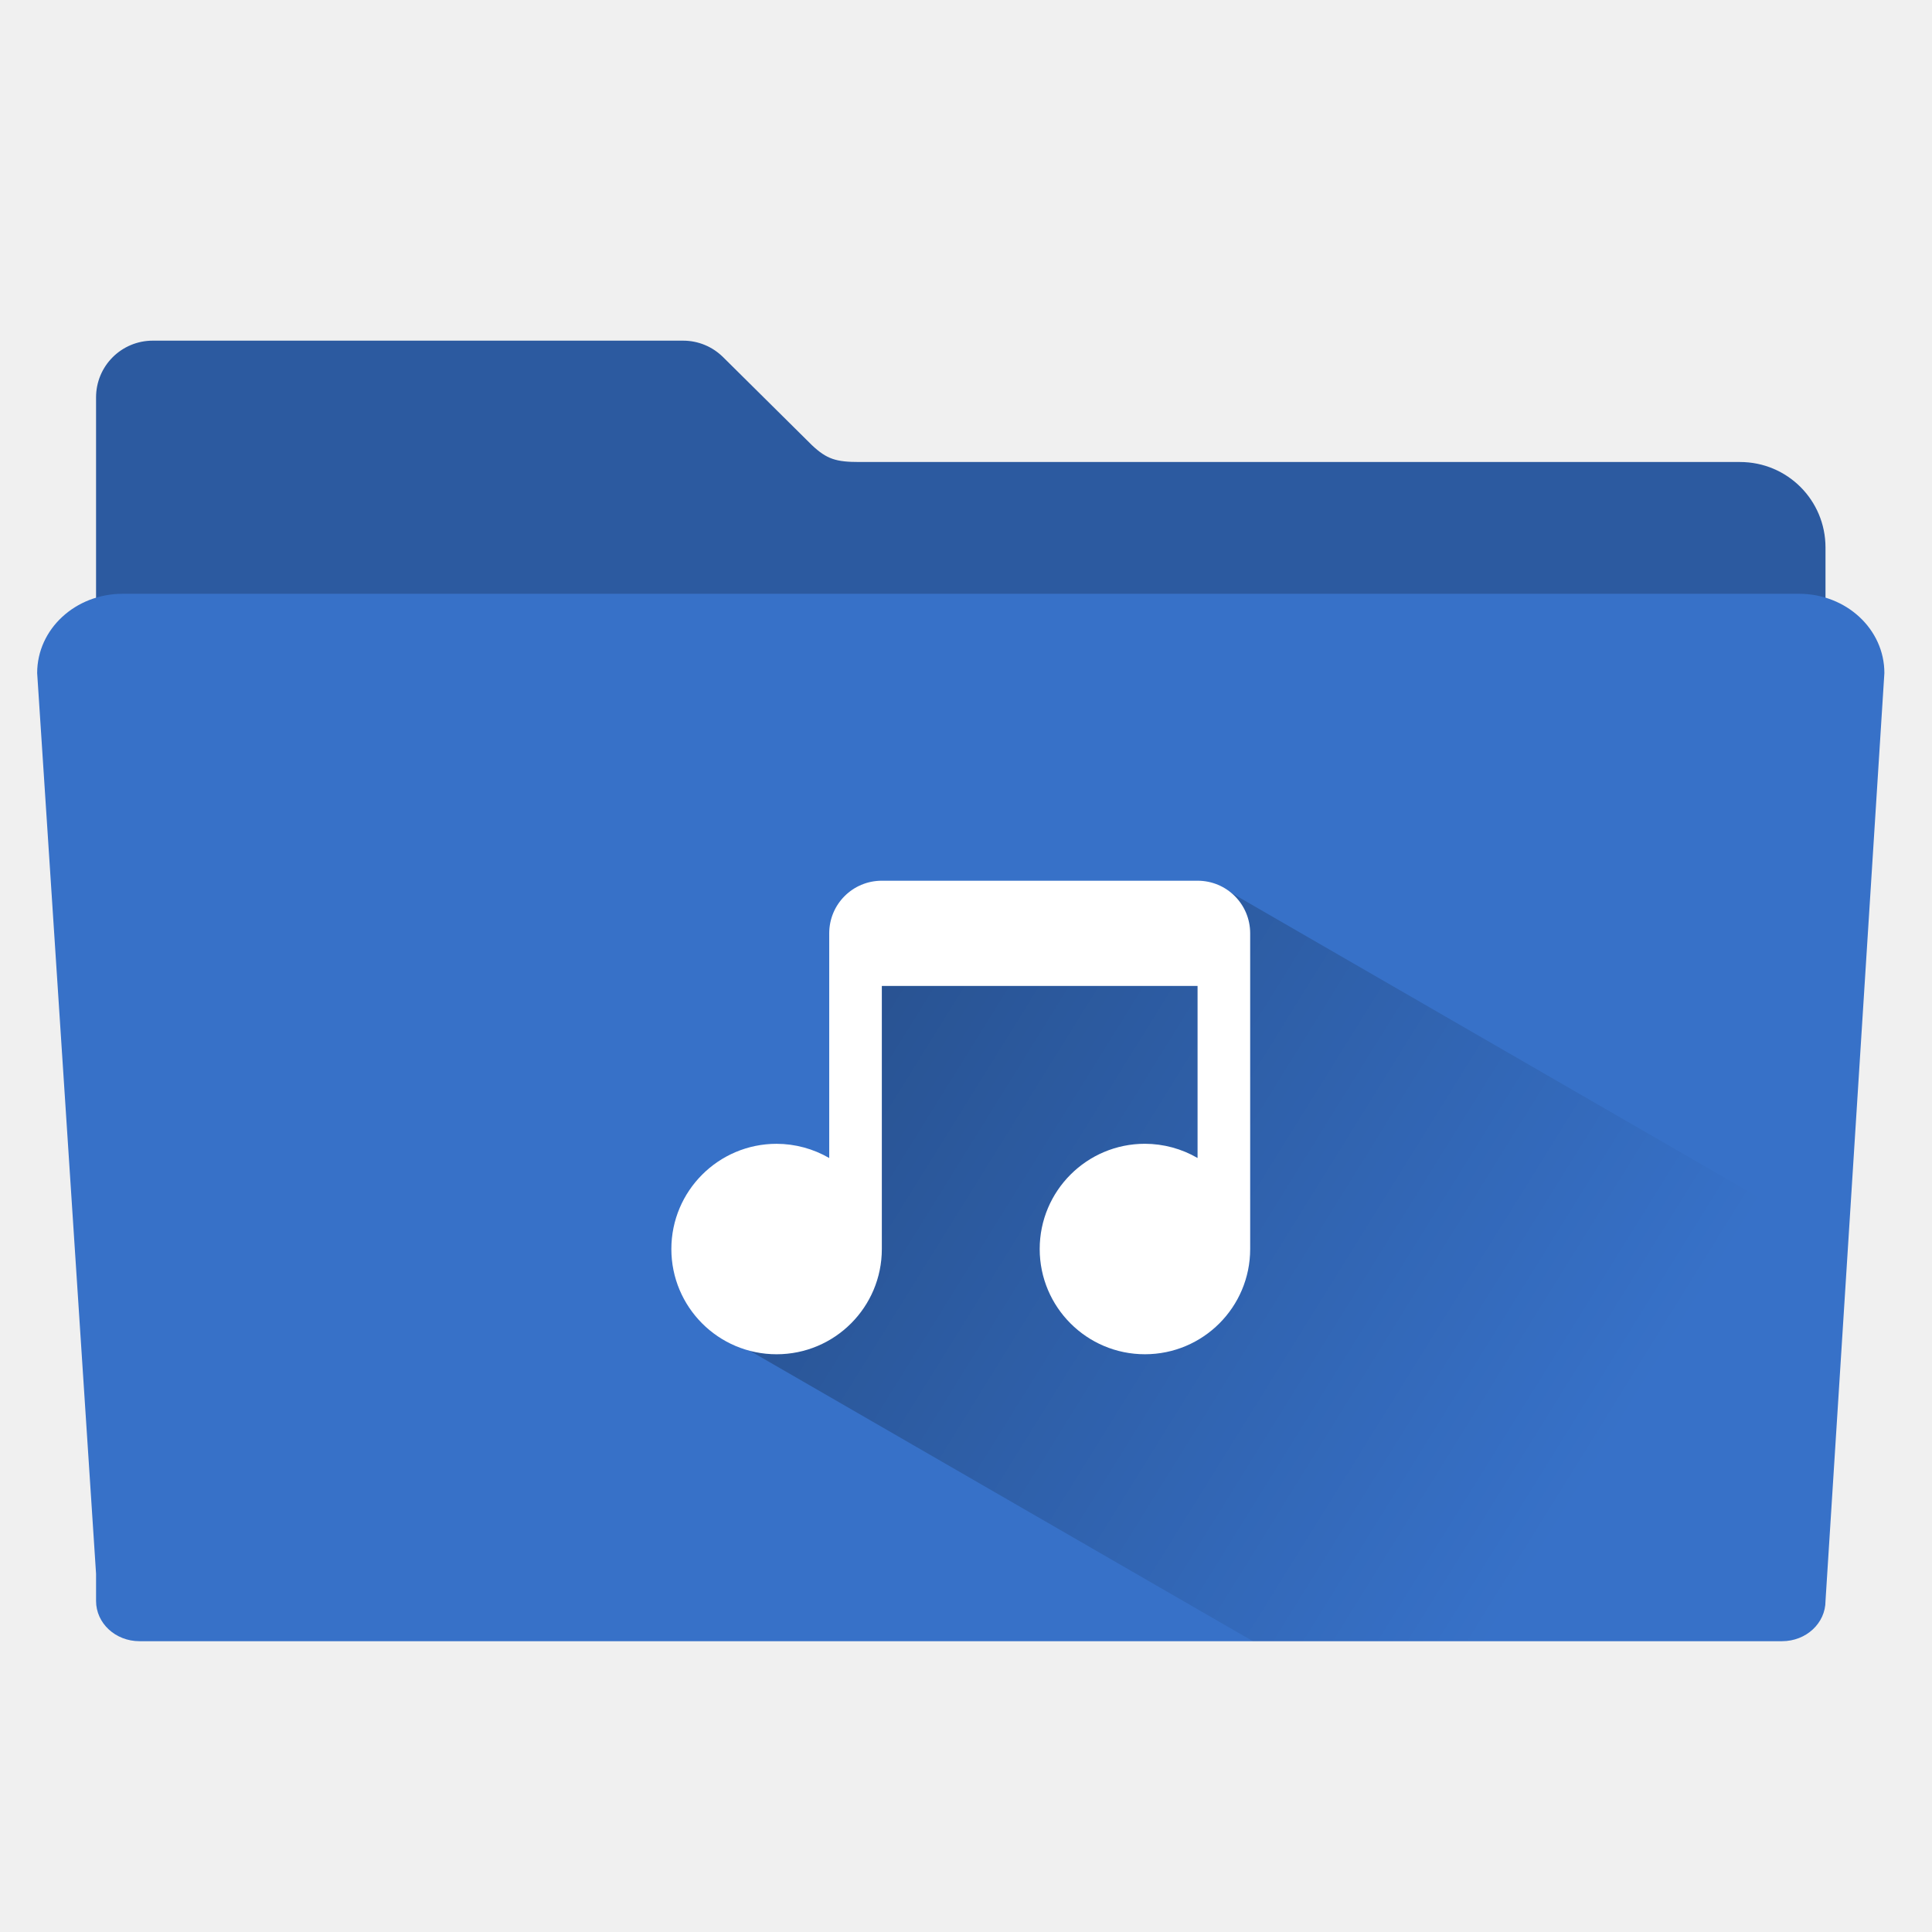
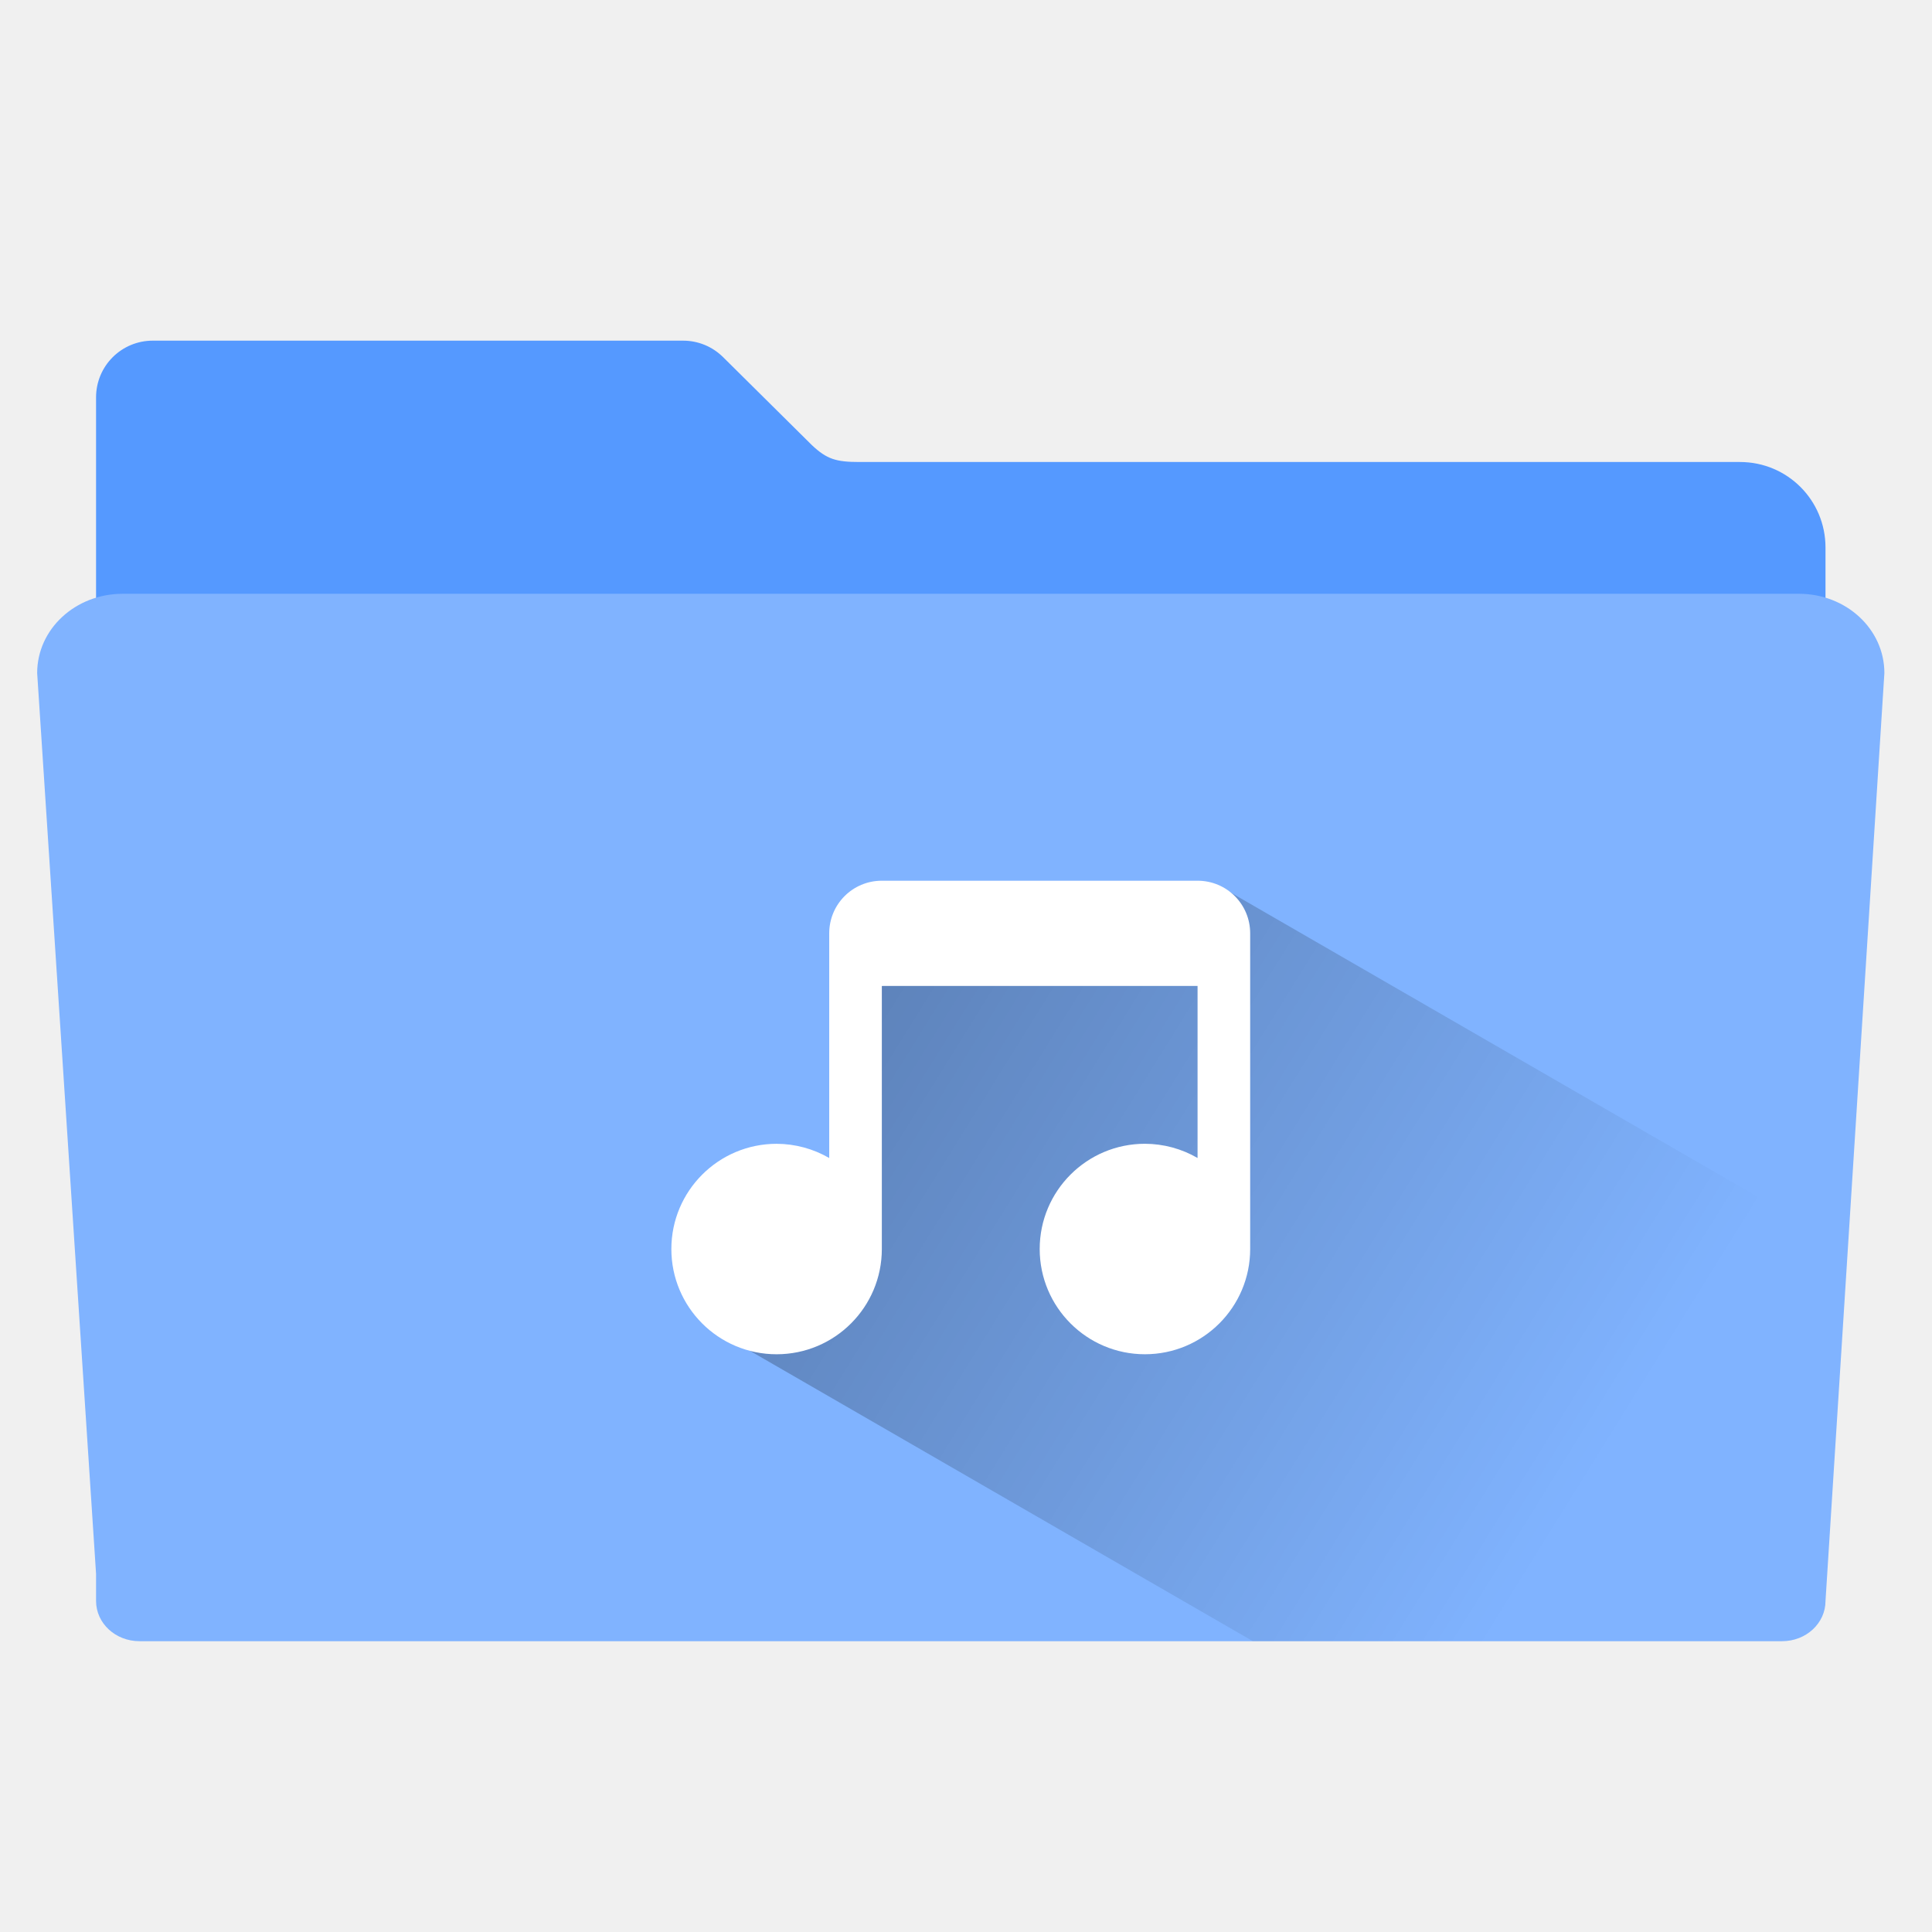
<svg xmlns="http://www.w3.org/2000/svg" xmlns:xlink="http://www.w3.org/1999/xlink" width="512" height="512" viewBox="0 0 135.467 135.467" version="1.1" id="svg5594">
  <defs id="defs5588">
    <linearGradient id="linearGradient835">
      <stop style="stop-color:#000000;stop-opacity:1;" offset="0" id="stop831" />
      <stop style="stop-color:#000000;stop-opacity:0;" offset="1" id="stop833" />
    </linearGradient>
    <clipPath clipPathUnits="userSpaceOnUse" id="clipPath13146">
      <path id="path13148" d="m 47.57,157.231 c -11.783,0 -21.269,8.792 -21.269,19.713 l 14.642,223.991 v 6.772 c 0,5.549 4.82,10.016 10.807,10.016 H 460.25 c 5.988,0 10.809,-4.467 10.809,-10.016 L 485.699,176.943 c 0,-10.921 -9.486,-19.713 -21.269,-19.713 H 47.57 Z" style="fill:#3771c8;fill-opacity:1;fill-rule:evenodd;stroke:none;stroke-width:0;stroke-linecap:butt;stroke-linejoin:miter;stroke-miterlimit:4;stroke-dasharray:none;stroke-opacity:1" />
    </clipPath>
    <linearGradient xlink:href="#linearGradient835" id="linearGradient837" x1="-80.378" y1="145.078" x2="111.918" y2="264.547" gradientUnits="userSpaceOnUse" gradientTransform="matrix(3.779528,0,0,3.779528,0,-610.5198)" />
  </defs>
  <g id="layer1" transform="translate(0,-161.5334)">
-     <path style="fill:#2c5aa0;fill-opacity:1;fill-rule:evenodd;stroke:none;stroke-width:0;stroke-linecap:butt;stroke-linejoin:miter;stroke-miterlimit:4;stroke-dasharray:none;stroke-opacity:1" d="m 10.717,185.419 c -2.206,0 -3.982,1.776 -3.982,3.982 v 10.524 33.87 34.268 2.06 c 0,1.688 1.359,3.047 3.047,3.047 H 124.953 c 1.688,0 3.047,-1.359 3.047,-3.047 v -36.328 h -5.7e-4 v -33.87 c 0,-3.322 -2.674,-5.997 -5.997,-5.997 H 60.268 c -1.64,0 -2.288,-0.193 -3.338,-1.181 l -6.193,-6.137 c -0.021,-0.021 -0.043,-0.042 -0.064,-0.063 l -0.012,-0.012 -5.64e-4,5.7e-4 c -0.715,-0.69 -1.688,-1.116 -2.766,-1.116 z" id="rect2982-2" />
-     <path style="fill:#3771c8;fill-opacity:1;fill-rule:evenodd;stroke:none;stroke-width:0;stroke-linecap:butt;stroke-linejoin:miter;stroke-miterlimit:4;stroke-dasharray:none;stroke-opacity:1" d="m 8.603,203.168 c -3.322,0 -5.997,2.479 -5.997,5.558 L 6.735,271.877 v 1.909 c 0,1.565 1.359,2.824 3.047,2.824 H 124.953 c 1.688,0 3.047,-1.259 3.047,-2.824 l 4.128,-65.061 c 0,-3.079 -2.674,-5.558 -5.997,-5.558 H 8.603 Z" id="rect2982" />
+     <path style="fill:#5599ff;fill-opacity:1;fill-rule:evenodd;stroke:none;stroke-width:0;stroke-linecap:butt;stroke-linejoin:miter;stroke-miterlimit:4;stroke-dasharray:none;stroke-opacity:1" d="m 10.717,185.419 c -2.206,0 -3.982,1.776 -3.982,3.982 v 10.524 33.87 34.268 2.06 c 0,1.688 1.359,3.047 3.047,3.047 H 124.953 c 1.688,0 3.047,-1.359 3.047,-3.047 v -36.328 h -5.7e-4 v -33.87 c 0,-3.322 -2.674,-5.997 -5.997,-5.997 H 60.268 c -1.64,0 -2.288,-0.193 -3.338,-1.181 l -6.193,-6.137 c -0.021,-0.021 -0.043,-0.042 -0.064,-0.063 l -0.012,-0.012 -5.64e-4,5.7e-4 c -0.715,-0.69 -1.688,-1.116 -2.766,-1.116 z" id="rect2982-2" />
+     <path style="fill:#80b3ff;fill-opacity:1;fill-rule:evenodd;stroke:none;stroke-width:0;stroke-linecap:butt;stroke-linejoin:miter;stroke-miterlimit:4;stroke-dasharray:none;stroke-opacity:1" d="m 8.603,203.168 c -3.322,0 -5.997,2.479 -5.997,5.558 L 6.735,271.877 v 1.909 c 0,1.565 1.359,2.824 3.047,2.824 H 124.953 c 1.688,0 3.047,-1.259 3.047,-2.824 l 4.128,-65.061 c 0,-3.079 -2.674,-5.558 -5.997,-5.558 H 8.603 Z" id="rect2982" />
    <path style="fill:url(#linearGradient837);fill-opacity:1;stroke:none;stroke-width:1px;stroke-linecap:butt;stroke-linejoin:miter;stroke-opacity:1" d="M 325.715 236.285 L 233.701 261.287 L 223.881 320.797 L 187.143 351.285 L 332.029 434.936 L 443.861 434.936 L 486.152 386.873 L 489.699 330.963 L 325.715 236.285 z " transform="matrix(0.2645833,0,0,0.2645833,0,161.5334)" id="path19" />
    <path style="opacity:1;fill:#ffffff;fill-opacity:1;fill-rule:nonzero;stroke:none;stroke-width:3.689;stroke-linecap:square;stroke-linejoin:miter;stroke-miterlimit:4;stroke-dasharray:none;stroke-dashoffset:0;stroke-opacity:1" d="m 61.833,223.287 c -2.044,0 -3.69,1.646 -3.69,3.69 v 15.754 c -1.121,-0.65 -2.394,-0.994 -3.69,-0.997 -4.075,9e-5 -7.379,3.304 -7.379,7.379 4.7e-5,2.031 0.821,3.87 2.148,5.204 1.336,1.343 3.186,2.174 5.231,2.174 4.075,1.9e-4 7.379,-3.303 7.379,-7.379 v -18.448 H 83.97 v 12.065 c -1.121,-0.65 -2.394,-0.994 -3.69,-0.997 -4.075,9e-5 -7.379,3.304 -7.379,7.379 9.6e-5,4.075 3.304,7.379 7.379,7.379 4.075,-9e-5 7.379,-3.304 7.379,-7.379 V 226.976 c 0,-1.022 -0.411,-1.944 -1.078,-2.611 -0.667,-0.667 -1.589,-1.078 -2.611,-1.078 z" id="rect826-3" />
  </g>
</svg>
